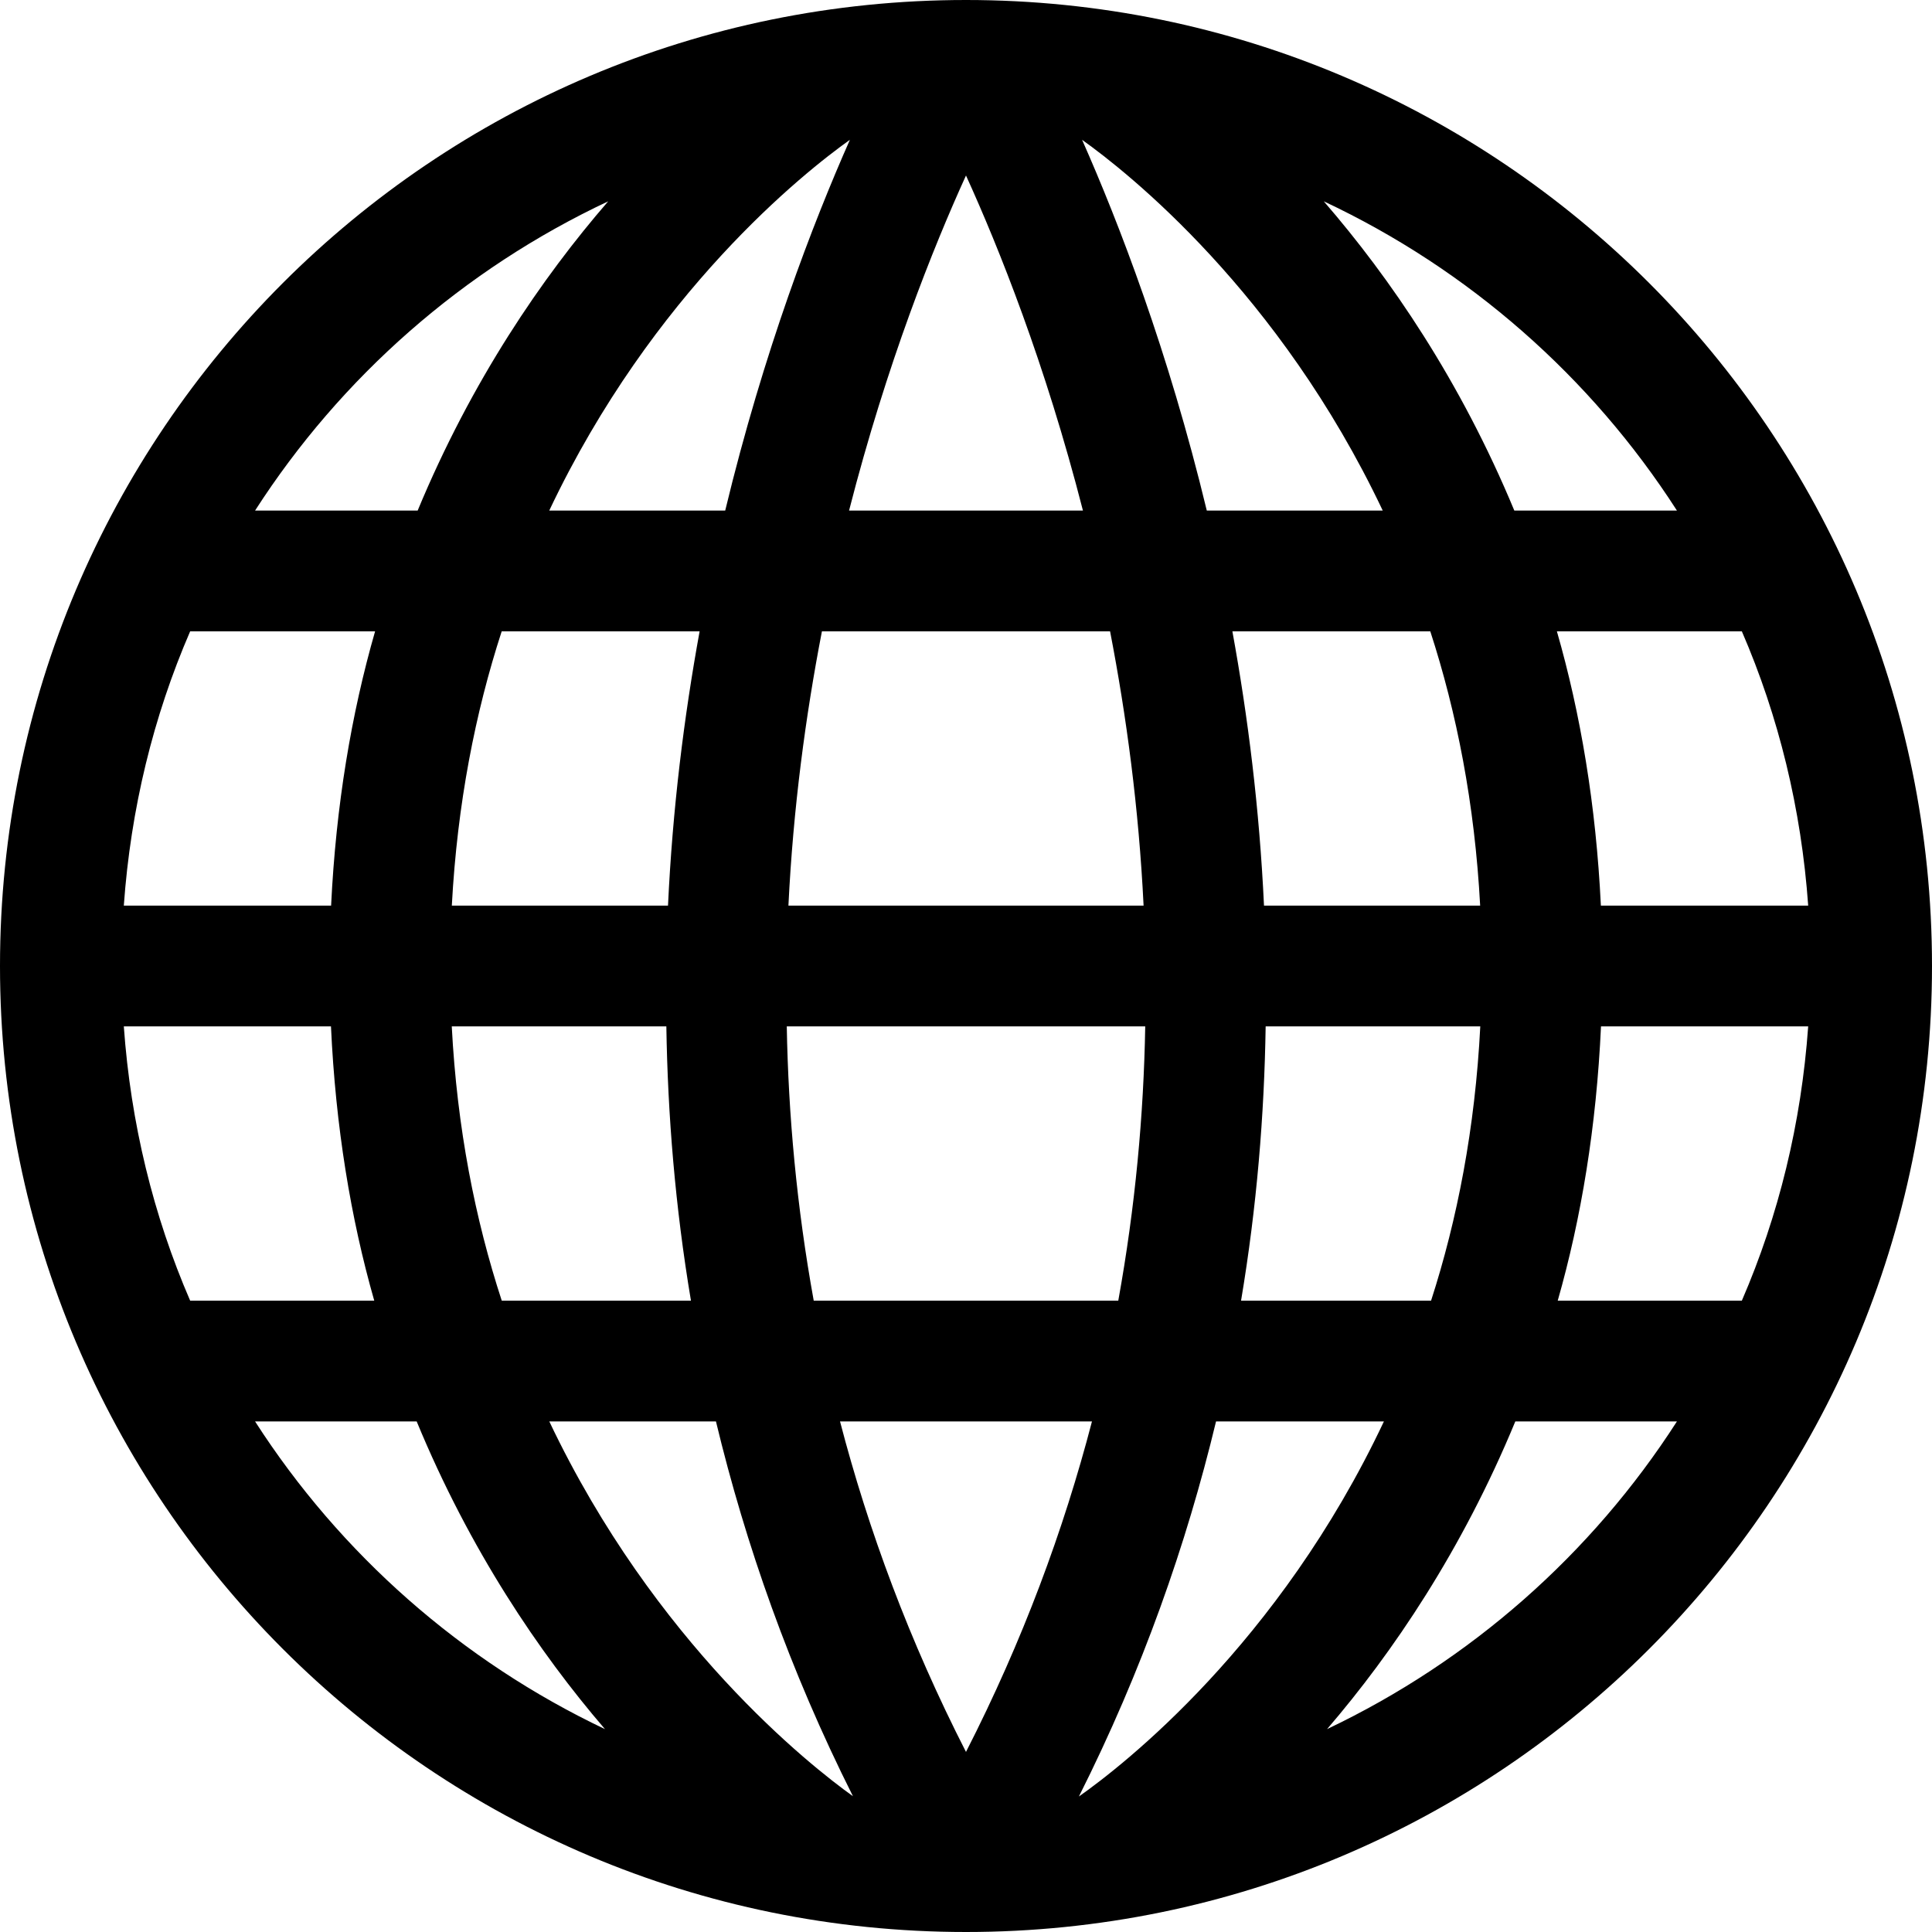
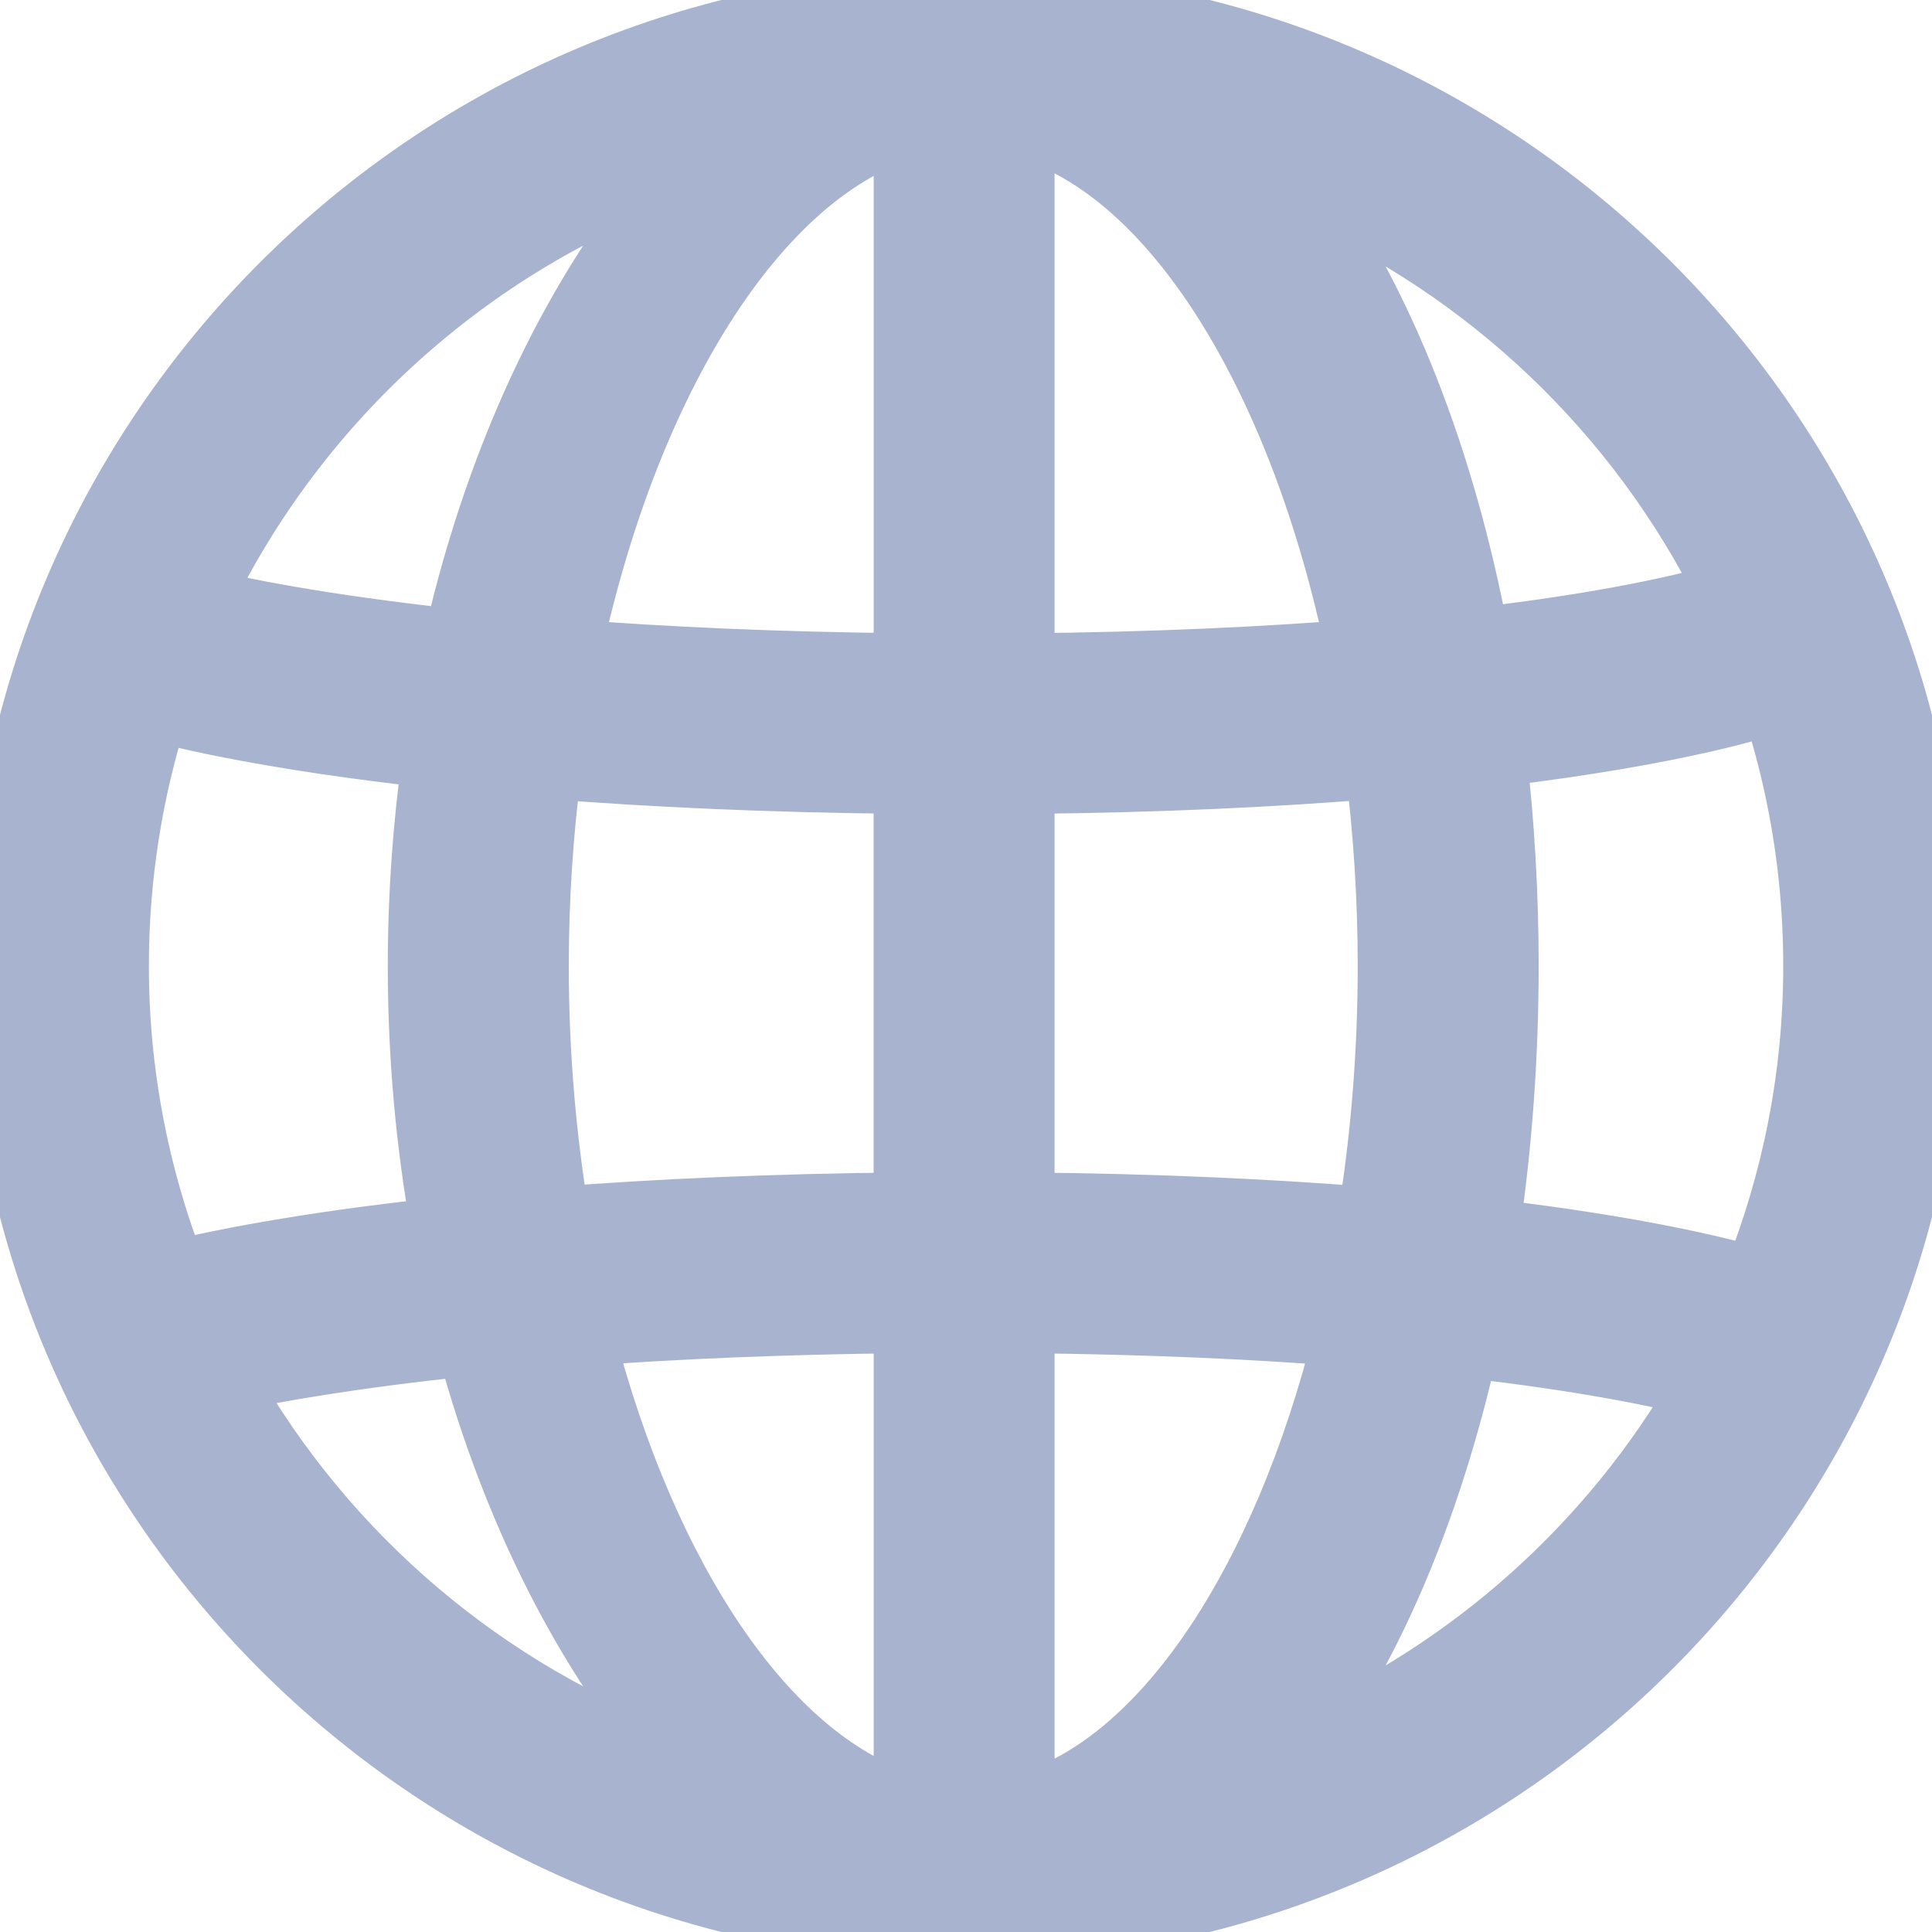
- <svg xmlns="http://www.w3.org/2000/svg" fill="#000000" height="800px" width="800px" version="1.1" id="Capa_1" viewBox="0 0 490 490" xml:space="preserve">
-   <path d="M245,0C109.69,0,0,109.69,0,245s109.69,245,245,245s245-109.69,245-245S380.31,0,245,0z M31.401,260.313h52.542  c1.169,25.423,5.011,48.683,10.978,69.572H48.232C38.883,308.299,33.148,284.858,31.401,260.313z M320.58,229.688  c-1.152-24.613-4.07-47.927-8.02-69.572h50.192c6.681,20.544,11.267,43.71,12.65,69.572H320.58z M206.38,329.885  c-4.322-23.863-6.443-47.156-6.836-69.572h90.913c-0.392,22.416-2.514,45.709-6.837,69.572H206.38z M276.948,360.51  c-7.18,27.563-17.573,55.66-31.951,83.818c-14.376-28.158-24.767-56.255-31.946-83.818H276.948z M199.961,229.688  c1.213-24.754,4.343-48.08,8.499-69.572h73.08c4.157,21.492,7.286,44.818,8.5,69.572H199.961z M215.342,129.492  c9.57-37.359,21.394-66.835,29.656-84.983c8.263,18.148,20.088,47.624,29.66,84.983H215.342z M306.07,129.492  c-9.77-40.487-22.315-73.01-31.627-94.03c11.573,8.235,50.022,38.673,76.25,94.03H306.07z M215.553,35.46  c-9.312,21.02-21.855,53.544-31.624,94.032h-44.628C165.532,74.13,203.984,43.692,215.553,35.46z M177.44,160.117  c-3.95,21.645-6.867,44.959-8.019,69.572h-54.828c1.383-25.861,5.968-49.028,12.65-69.572H177.44z M83.976,229.688H31.401  c1.747-24.545,7.481-47.984,16.83-69.572h46.902C89.122,181.002,85.204,204.246,83.976,229.688z M114.577,260.313h54.424  c0.348,22.454,2.237,45.716,6.241,69.572h-47.983C120.521,309.288,115.92,286.115,114.577,260.313z M181.584,360.51  c7.512,31.183,18.67,63.054,34.744,95.053c-10.847-7.766-50.278-38.782-77.013-95.053H181.584z M273.635,455.632  c16.094-32.022,27.262-63.916,34.781-95.122h42.575C324.336,417.068,284.736,447.827,273.635,455.632z M314.759,329.885  c4.005-23.856,5.894-47.118,6.241-69.572h54.434c-1.317,25.849-5.844,49.016-12.483,69.572H314.759z M406.051,260.313h52.548  c-1.748,24.545-7.482,47.985-16.831,69.572h-46.694C401.041,308.996,404.882,285.736,406.051,260.313z M406.019,229.688  c-1.228-25.443-5.146-48.686-11.157-69.572h46.908c9.35,21.587,15.083,45.026,16.83,69.572H406.019z M425.309,129.492h-41.242  c-13.689-32.974-31.535-59.058-48.329-78.436C372.475,68.316,403.518,95.596,425.309,129.492z M154.252,51.06  c-16.792,19.378-34.636,45.461-48.324,78.432H64.691C86.48,95.598,117.52,68.321,154.252,51.06z M64.692,360.51h40.987  c13.482,32.637,31.076,58.634,47.752,78.034C117.059,421.262,86.318,394.148,64.692,360.51z M336.576,438.54  c16.672-19.398,34.263-45.395,47.742-78.03h40.99C403.684,394.146,372.945,421.258,336.576,438.54z" />
+ <svg xmlns="http://www.w3.org/2000/svg" fill="#a8b3cf" width="800px" height="800px" viewBox="0 0 32 32" version="1.1" stroke="#a8b3cf">
+   <g id="SVGRepo_bgCarrier" stroke-width="0" />
+   <g id="SVGRepo_tracerCarrier" stroke-linecap="round" stroke-linejoin="round" />
+   <g id="SVGRepo_iconCarrier">
+     <path d="M32.032 16c0-8.501-6.677-15.472-15.072-15.969-0.173-0.019-0.346-0.032-0.523-0.032-0.052 0-0.104 0.005-0.156 0.007-0.093-0.002-0.186-0.007-0.281-0.007-8.84 0-16.032 7.178-16.032 16.001s7.192 16.001 16.032 16.001c0.094 0 0.188-0.006 0.281-0.008 0.052 0.002 0.104 0.008 0.156 0.008 0.176 0 0.349-0.012 0.523-0.032 8.395-0.497 15.072-7.468 15.072-15.969zM29.049 21.151c-0.551-0.16-1.935-0.507-4.377-0.794 0.202-1.381 0.313-2.84 0.313-4.357 0-1.196-0.069-2.354-0.197-3.469 3.094-0.37 4.45-0.835 4.54-0.867l-0.372-1.050c0.695 1.659 1.080 3.478 1.080 5.386 0 1.818-0.352 3.555-0.987 5.151zM8.921 16c0-1.119 0.074-2.212 0.21-3.263 1.621 0.127 3.561 0.222 5.839 0.243v6.939c-2.219 0.021-4.114 0.111-5.709 0.234-0.22-1.319-0.34-2.715-0.34-4.154zM16.967 2.132c2.452 0.711 4.552 4.115 5.492 8.628-1.512 0.12-3.332 0.209-5.492 0.229v-8.857zM14.971 2.156v8.832c-2.136-0.021-3.965-0.109-5.502-0.226 0.96-4.457 3.076-7.836 5.502-8.606zM14.971 21.913l0 7.929c-2.263-0.718-4.256-3.705-5.293-7.719 1.492-0.11 3.253-0.189 5.292-0.21zM16.967 29.868l-0-7.955c2.061 0.020 3.814 0.102 5.288 0.217-1.019 4.067-3 7.076-5.288 7.738zM16.967 19.92l0-6.939c2.291-0.021 4.218-0.118 5.818-0.25 0.131 1.053 0.203 2.147 0.203 3.268 0 1.442-0.116 2.84-0.329 4.16-1.575-0.128-3.462-0.219-5.692-0.24zM28.588 9.81c-0.302 0.094-1.564 0.453-4.094 0.751-0.564-2.998-1.584-5.561-2.91-7.412 3.048 1.325 5.535 3.697 7.005 6.661zM11.213 2.831c-1.632 1.873-2.963 4.568-3.691 7.754-2.265-0.245-3.623-0.534-4.166-0.665 1.585-3.27 4.407-5.836 7.856-7.088zM2.614 11.787c0.385 0.104 1.841 0.467 4.549 0.766-0.155 1.107-0.24 2.26-0.24 3.447 0 1.509 0.136 2.96 0.383 4.334-2.325 0.251-3.755 0.552-4.396 0.706-0.607-1.566-0.944-3.264-0.944-5.041 0-1.467 0.228-2.883 0.649-4.213zM3.784 22.886c0.727-0.154 2.029-0.39 3.956-0.591 0.759 2.803 1.993 5.175 3.473 6.874-3.16-1.148-5.79-3.398-7.429-6.282v0zM21.583 28.849c1.195-1.665 2.14-3.907 2.728-6.525 1.982 0.227 3.226 0.494 3.853 0.652-1.5 2.596-3.808 4.669-6.581 5.873z" />
+   </g>
</svg>
